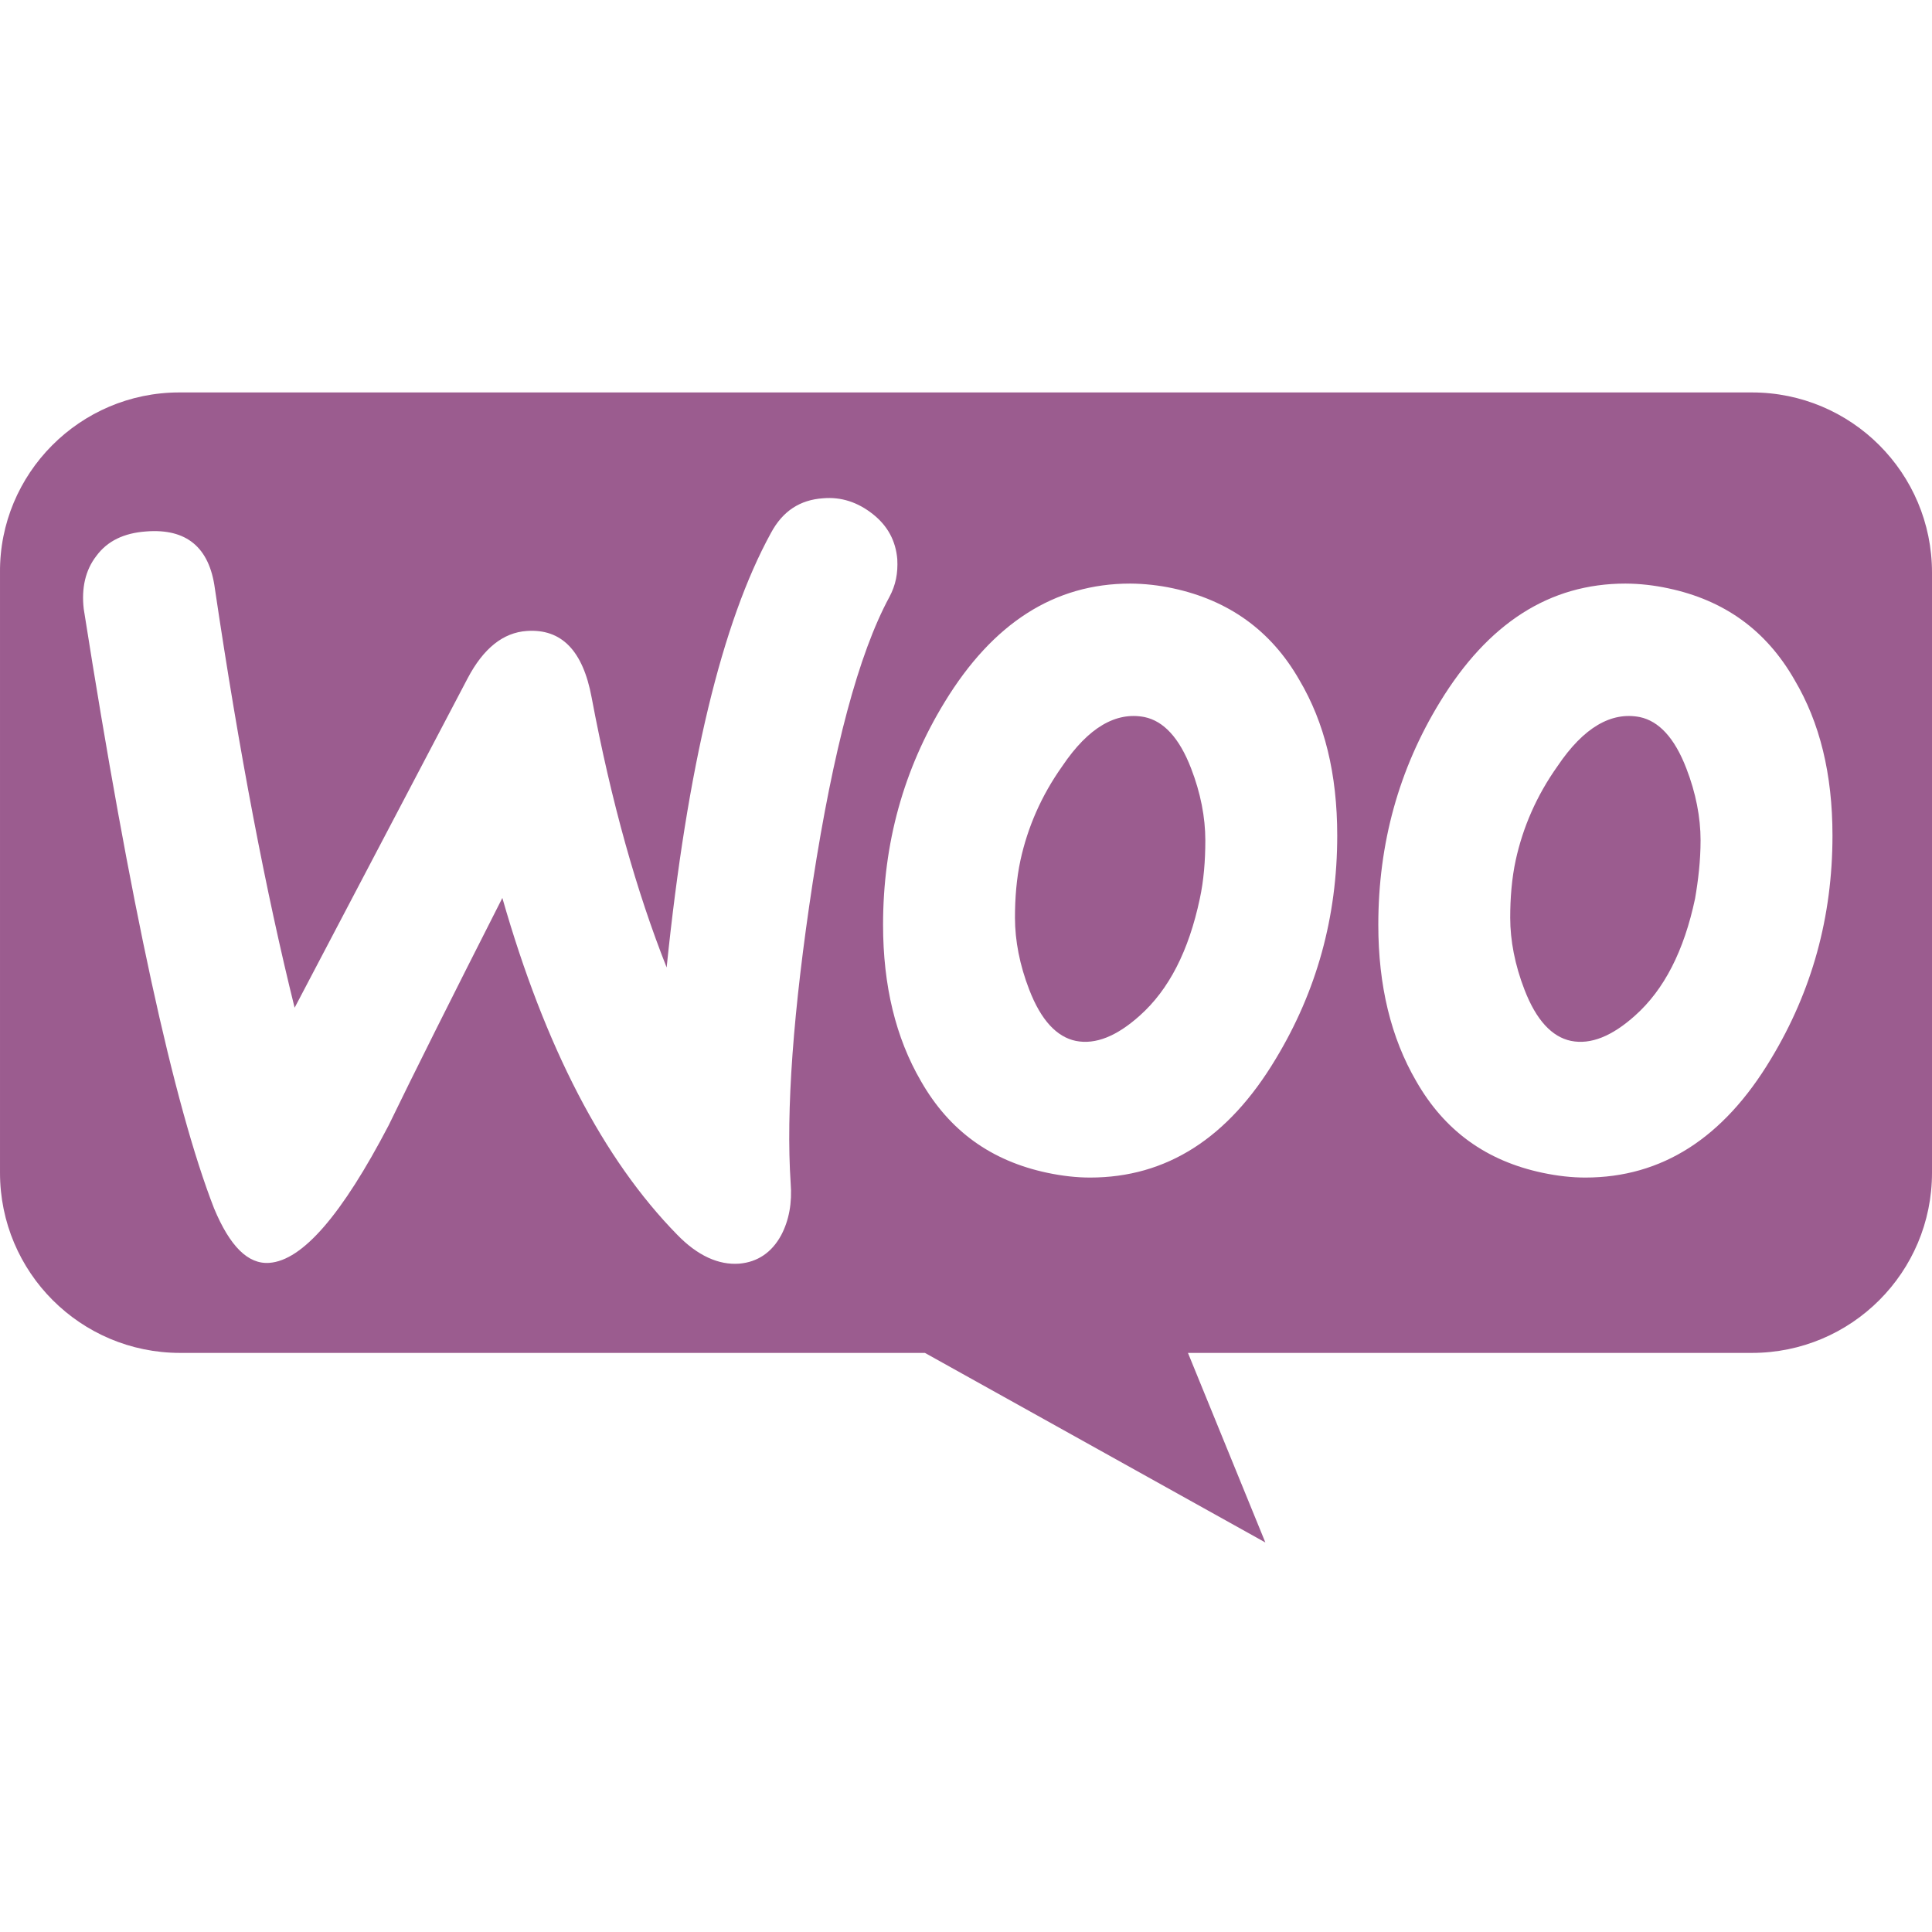
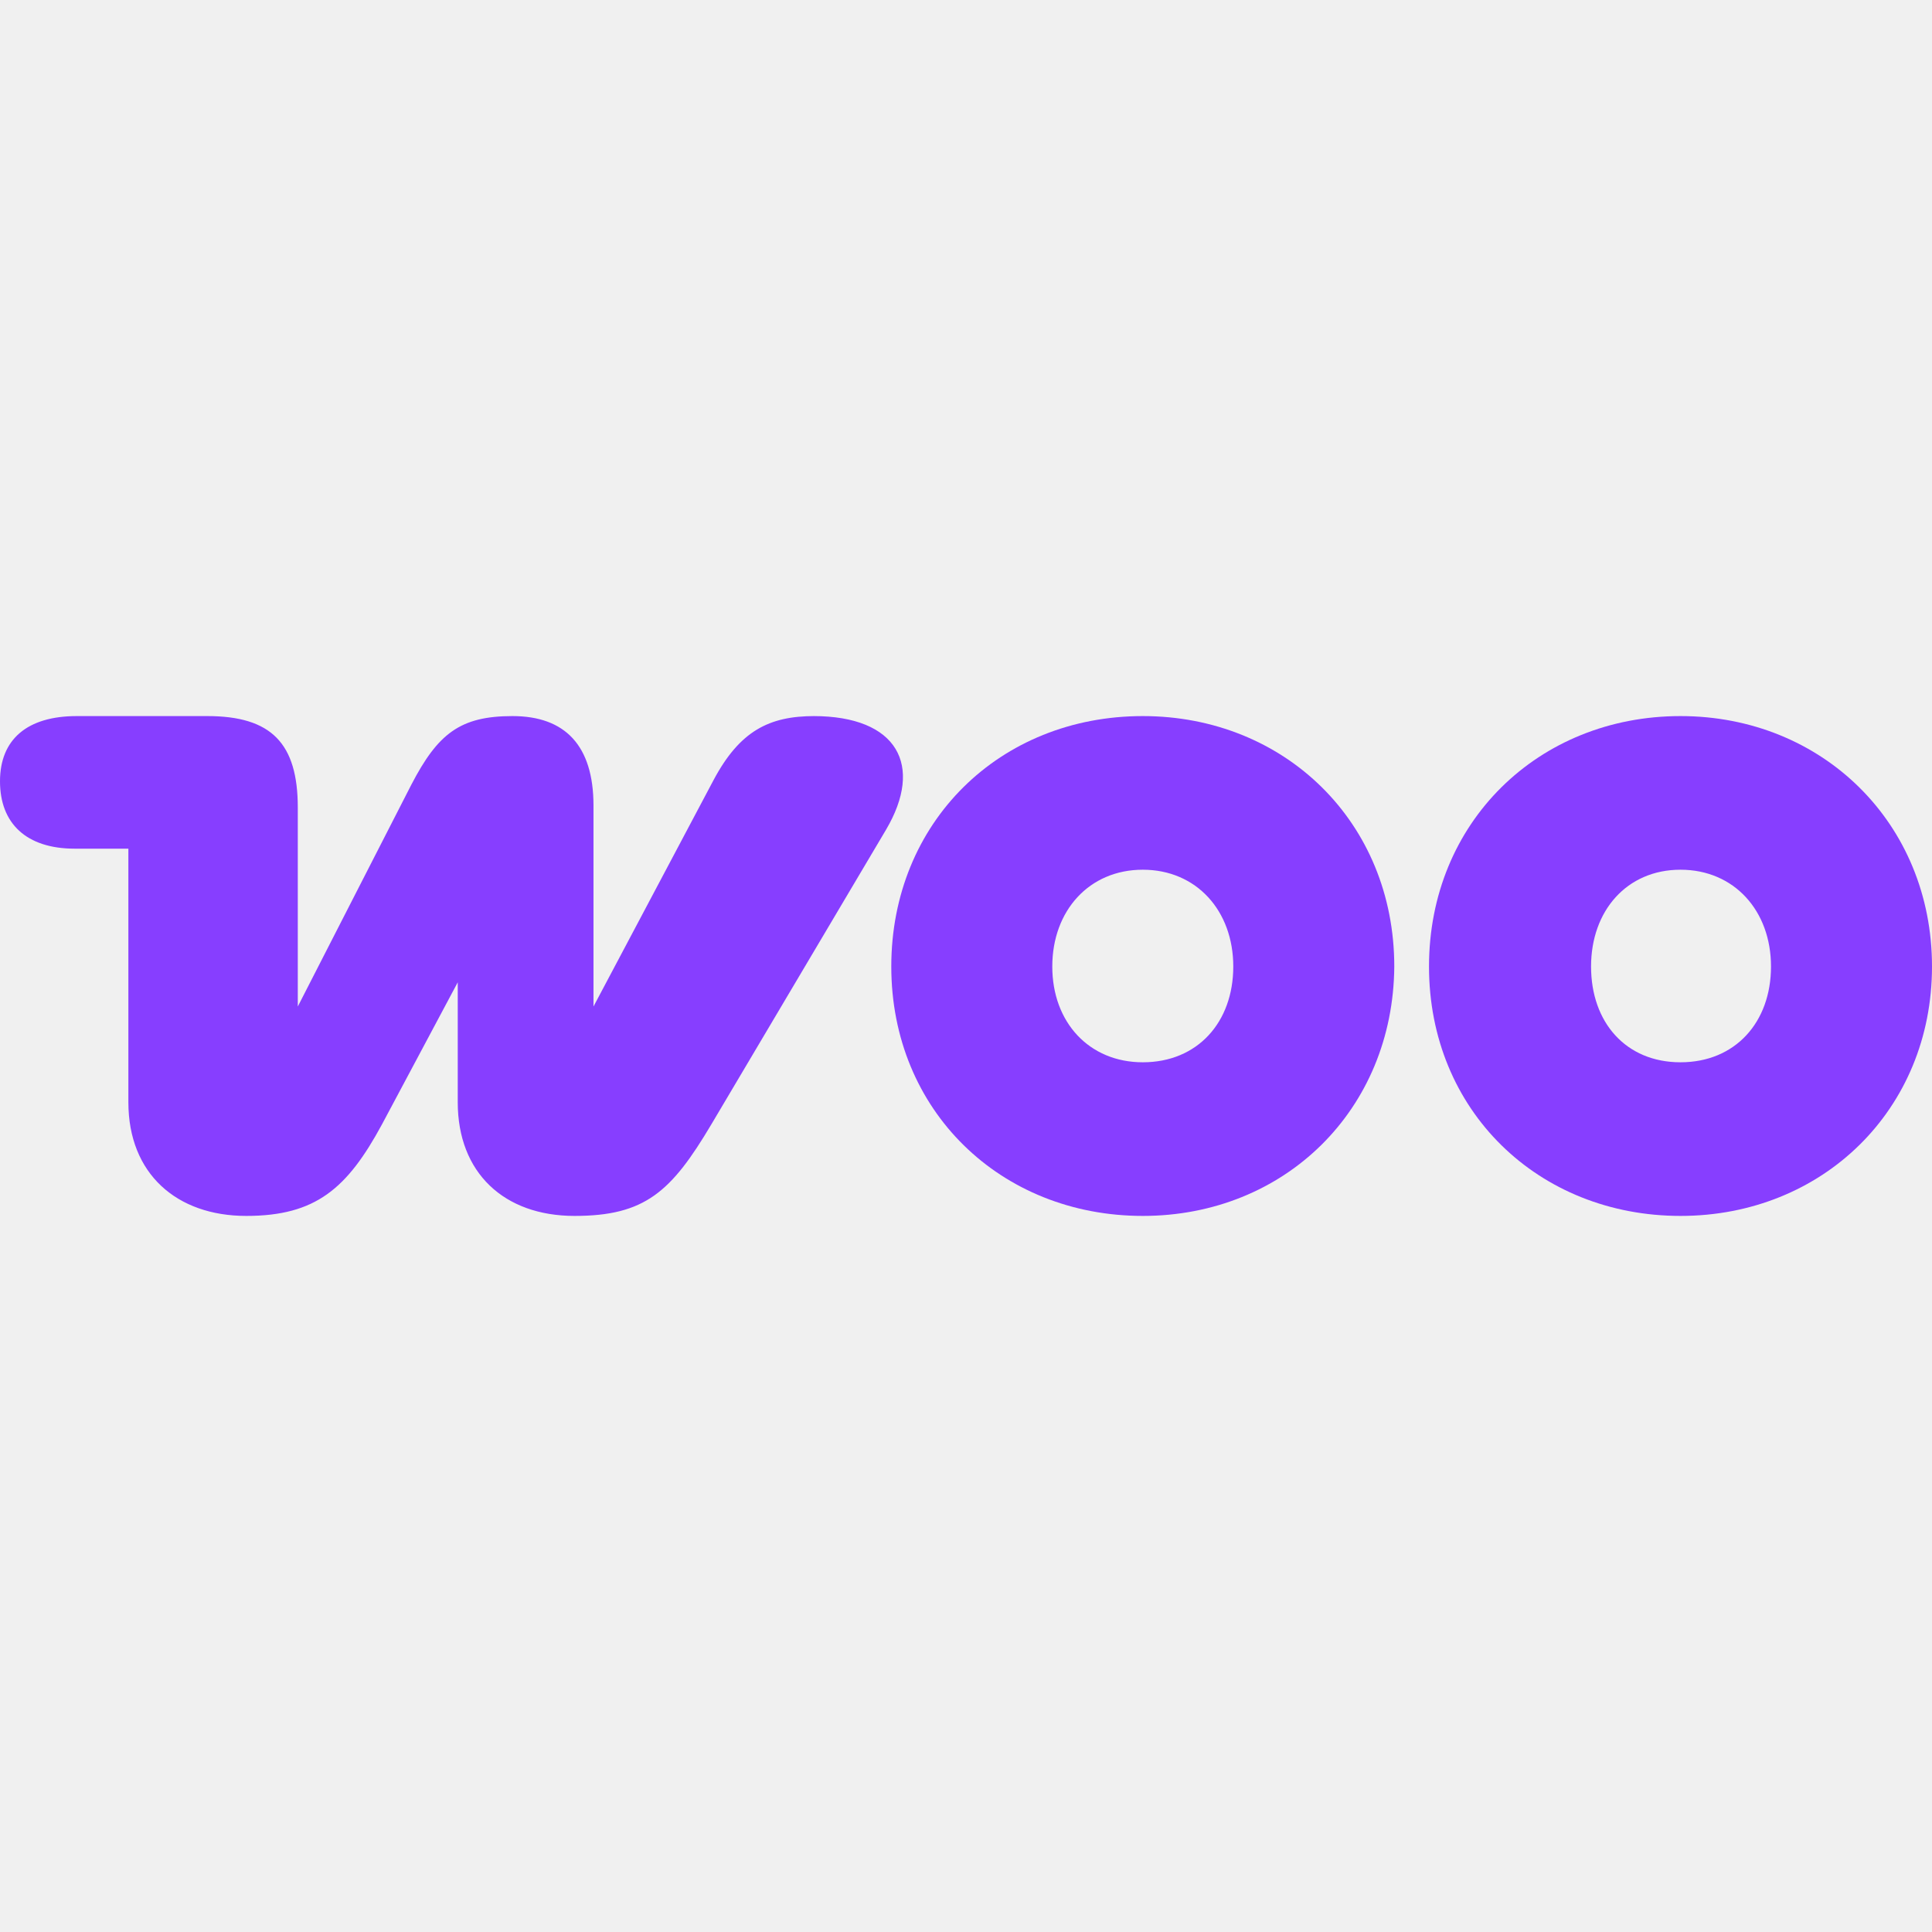
- <svg xmlns="http://www.w3.org/2000/svg" width="512" height="512" viewBox="0 0 512 512" fill="none">
-   <rect width="512" height="512" fill="white" />
-   <path fill-rule="evenodd" clip-rule="evenodd" d="M47.519 104H464.274C490.649 104 512 125.348 512 151.723V310.808C512 337.183 490.649 358.534 464.274 358.534H314.821L335.332 408.771L245.115 358.534H47.728C21.352 358.534 0.002 337.183 0.002 310.808V151.723C-0.207 125.559 21.141 104 47.516 104H47.519Z" fill="#9B5C8F" />
-   <path d="M25.54 147.328C28.467 143.349 32.866 141.258 38.724 140.838C49.398 140.001 55.471 145.025 56.936 155.911C63.426 199.658 70.541 236.707 78.079 267.061L123.919 179.776C128.104 171.818 133.34 167.633 139.618 167.213C148.829 166.585 154.479 172.446 156.781 184.797C162.014 212.637 168.712 236.29 176.667 256.387C182.111 203.217 191.32 164.911 204.299 141.258C207.438 135.397 212.042 132.466 218.112 132.049C222.928 131.629 227.323 133.095 231.299 136.234C235.278 139.376 237.372 143.352 237.789 148.164C237.997 151.935 237.372 155.074 235.695 158.213C227.532 173.283 220.834 198.613 215.389 233.777C210.16 267.898 208.275 294.482 209.532 313.531C209.948 318.763 209.111 323.368 207.018 327.343C204.507 331.951 200.74 334.461 195.924 334.878C190.483 335.298 184.83 332.788 179.389 327.135C159.923 307.249 144.43 277.524 133.128 237.964C119.524 264.756 109.475 284.853 102.985 298.249C90.638 321.902 80.169 334.041 71.381 334.67C65.728 335.09 60.912 330.274 56.728 320.229C46.054 292.805 34.54 239.849 22.189 161.352C21.561 155.911 22.606 151.095 25.537 147.331L25.54 147.328ZM475.579 180.192C468.041 167.005 456.947 159.05 442.086 155.908C438.371 155.1 434.582 154.68 430.781 154.654C410.687 154.654 394.36 165.12 381.592 186.054C370.707 203.845 365.266 223.523 365.266 245.082C365.266 261.2 368.613 275.013 375.314 286.527C382.849 299.715 393.943 307.669 408.805 310.808C412.784 311.645 416.548 312.065 420.11 312.065C440.412 312.065 456.739 301.597 469.298 280.666C480.184 262.665 485.625 242.988 485.625 221.429C485.625 205.102 482.277 191.495 475.576 180.192H475.579ZM449.204 238.172C446.274 251.988 441.041 262.245 433.294 269.152C427.225 274.596 421.572 276.898 416.339 275.85C411.318 274.808 407.131 270.409 403.992 262.245C401.478 255.756 400.221 249.266 400.221 243.197C400.221 237.964 400.641 232.731 401.686 227.919C403.572 219.335 407.131 210.96 412.78 203.009C419.69 192.752 427.016 188.564 434.551 190.029C439.572 191.078 443.76 195.474 446.899 203.637C449.413 210.124 450.669 216.616 450.669 222.683C450.669 228.127 450.038 233.357 449.204 238.172ZM344.335 180.192C336.797 167.005 325.495 159.05 310.842 155.908C307.127 155.1 303.338 154.68 299.536 154.654C279.445 154.654 263.116 165.12 250.348 186.054C239.463 203.845 234.021 223.523 234.021 245.082C234.021 261.2 237.369 275.013 244.07 286.527C251.605 299.715 262.699 307.669 277.56 310.808C281.539 311.645 285.307 312.065 288.866 312.065C309.168 312.065 325.495 301.597 338.054 280.666C348.939 262.665 354.38 242.988 354.38 221.429C354.38 205.102 351.033 191.495 344.335 180.192ZM317.96 238.172C315.029 251.988 309.796 262.245 302.05 269.152C295.98 274.596 290.328 276.898 285.095 275.85C280.074 274.808 275.886 270.409 272.747 262.245C270.234 255.756 268.977 249.266 268.977 243.197C268.977 237.964 269.397 232.731 270.442 227.919C272.327 219.335 275.886 210.96 281.536 203.009C288.446 192.752 295.772 188.564 303.307 190.029C308.328 191.078 312.515 195.474 315.654 203.637C318.168 210.124 319.425 216.616 319.425 222.683C319.425 228.127 319.005 233.357 317.96 238.172Z" fill="white" />
+ <svg xmlns="http://www.w3.org/2000/svg" width="512" height="512" fill="none" version="1.1" id="svg3">
+   <defs id="defs3" />
+   <g id="g3" transform="matrix(2.788671,0,0,2.788671,2.2e-6,189.7691)">
+     <path class="st0" d="M 77.4,0 C 73.1,0 70.3,1.4 67.8,6.1 L 56.4,27.6 V 8.5 C 56.4,2.8 53.7,0 48.7,0 43.7,0 41.6,1.7 39.1,6.5 L 28.3,27.6 V 8.7 C 28.3,2.6 25.8,0 19.7,0 H 7.3 C 2.6,0 0,2.2 0,6.2 c 0,4 2.5,6.4 7.1,6.4 h 5.1 v 24.1 c 0,6.8 4.6,10.8 11.2,10.8 6.6,0 9.6,-2.6 12.9,-8.7 l 7.2,-13.5 v 11.4 c 0,6.7 4.4,10.8 11.1,10.8 6.7,0 9.2,-2.3 13,-8.7 l 16.6,-28 C 87.8,4.7 85.3,0 77.3,0 Z" id="path1" style="clip-rule:evenodd;fill:#873eff;fill-rule:evenodd" />
+     <path class="st0" d="M 108.6,0 C 95,0 84.7,10.1 84.7,23.8 c 0,13.7 10.4,23.7 23.9,23.7 13.5,0 23.8,-10.1 23.9,-23.7 C 132.5,10.1 122.1,0 108.6,0 Z m 0,32.9 c -5.1,0 -8.6,-3.8 -8.6,-9.1 0,-5.3 3.5,-9.2 8.6,-9.2 5.1,0 8.6,3.9 8.6,9.2 0,5.3 -3.4,9.1 -8.6,9.1 z" id="path2" style="clip-rule:evenodd;fill:#873eff;fill-rule:evenodd" />
+     <path class="st0" d="m 159.7,0 c -13.5,0 -23.9,10.1 -23.9,23.8 0,13.7 10.4,23.7 23.9,23.7 13.5,0 23.9,-10.1 23.9,-23.7 C 183.6,10.2 173.2,0 159.7,0 Z m 0,32.9 c -5.2,0 -8.5,-3.8 -8.5,-9.1 0,-5.3 3.4,-9.2 8.5,-9.2 5.1,0 8.6,3.9 8.6,9.2 0,5.3 -3.4,9.1 -8.6,9.1 z" id="path3" style="clip-rule:evenodd;fill:#873eff;fill-rule:evenodd" />
+   </g>
</svg>
